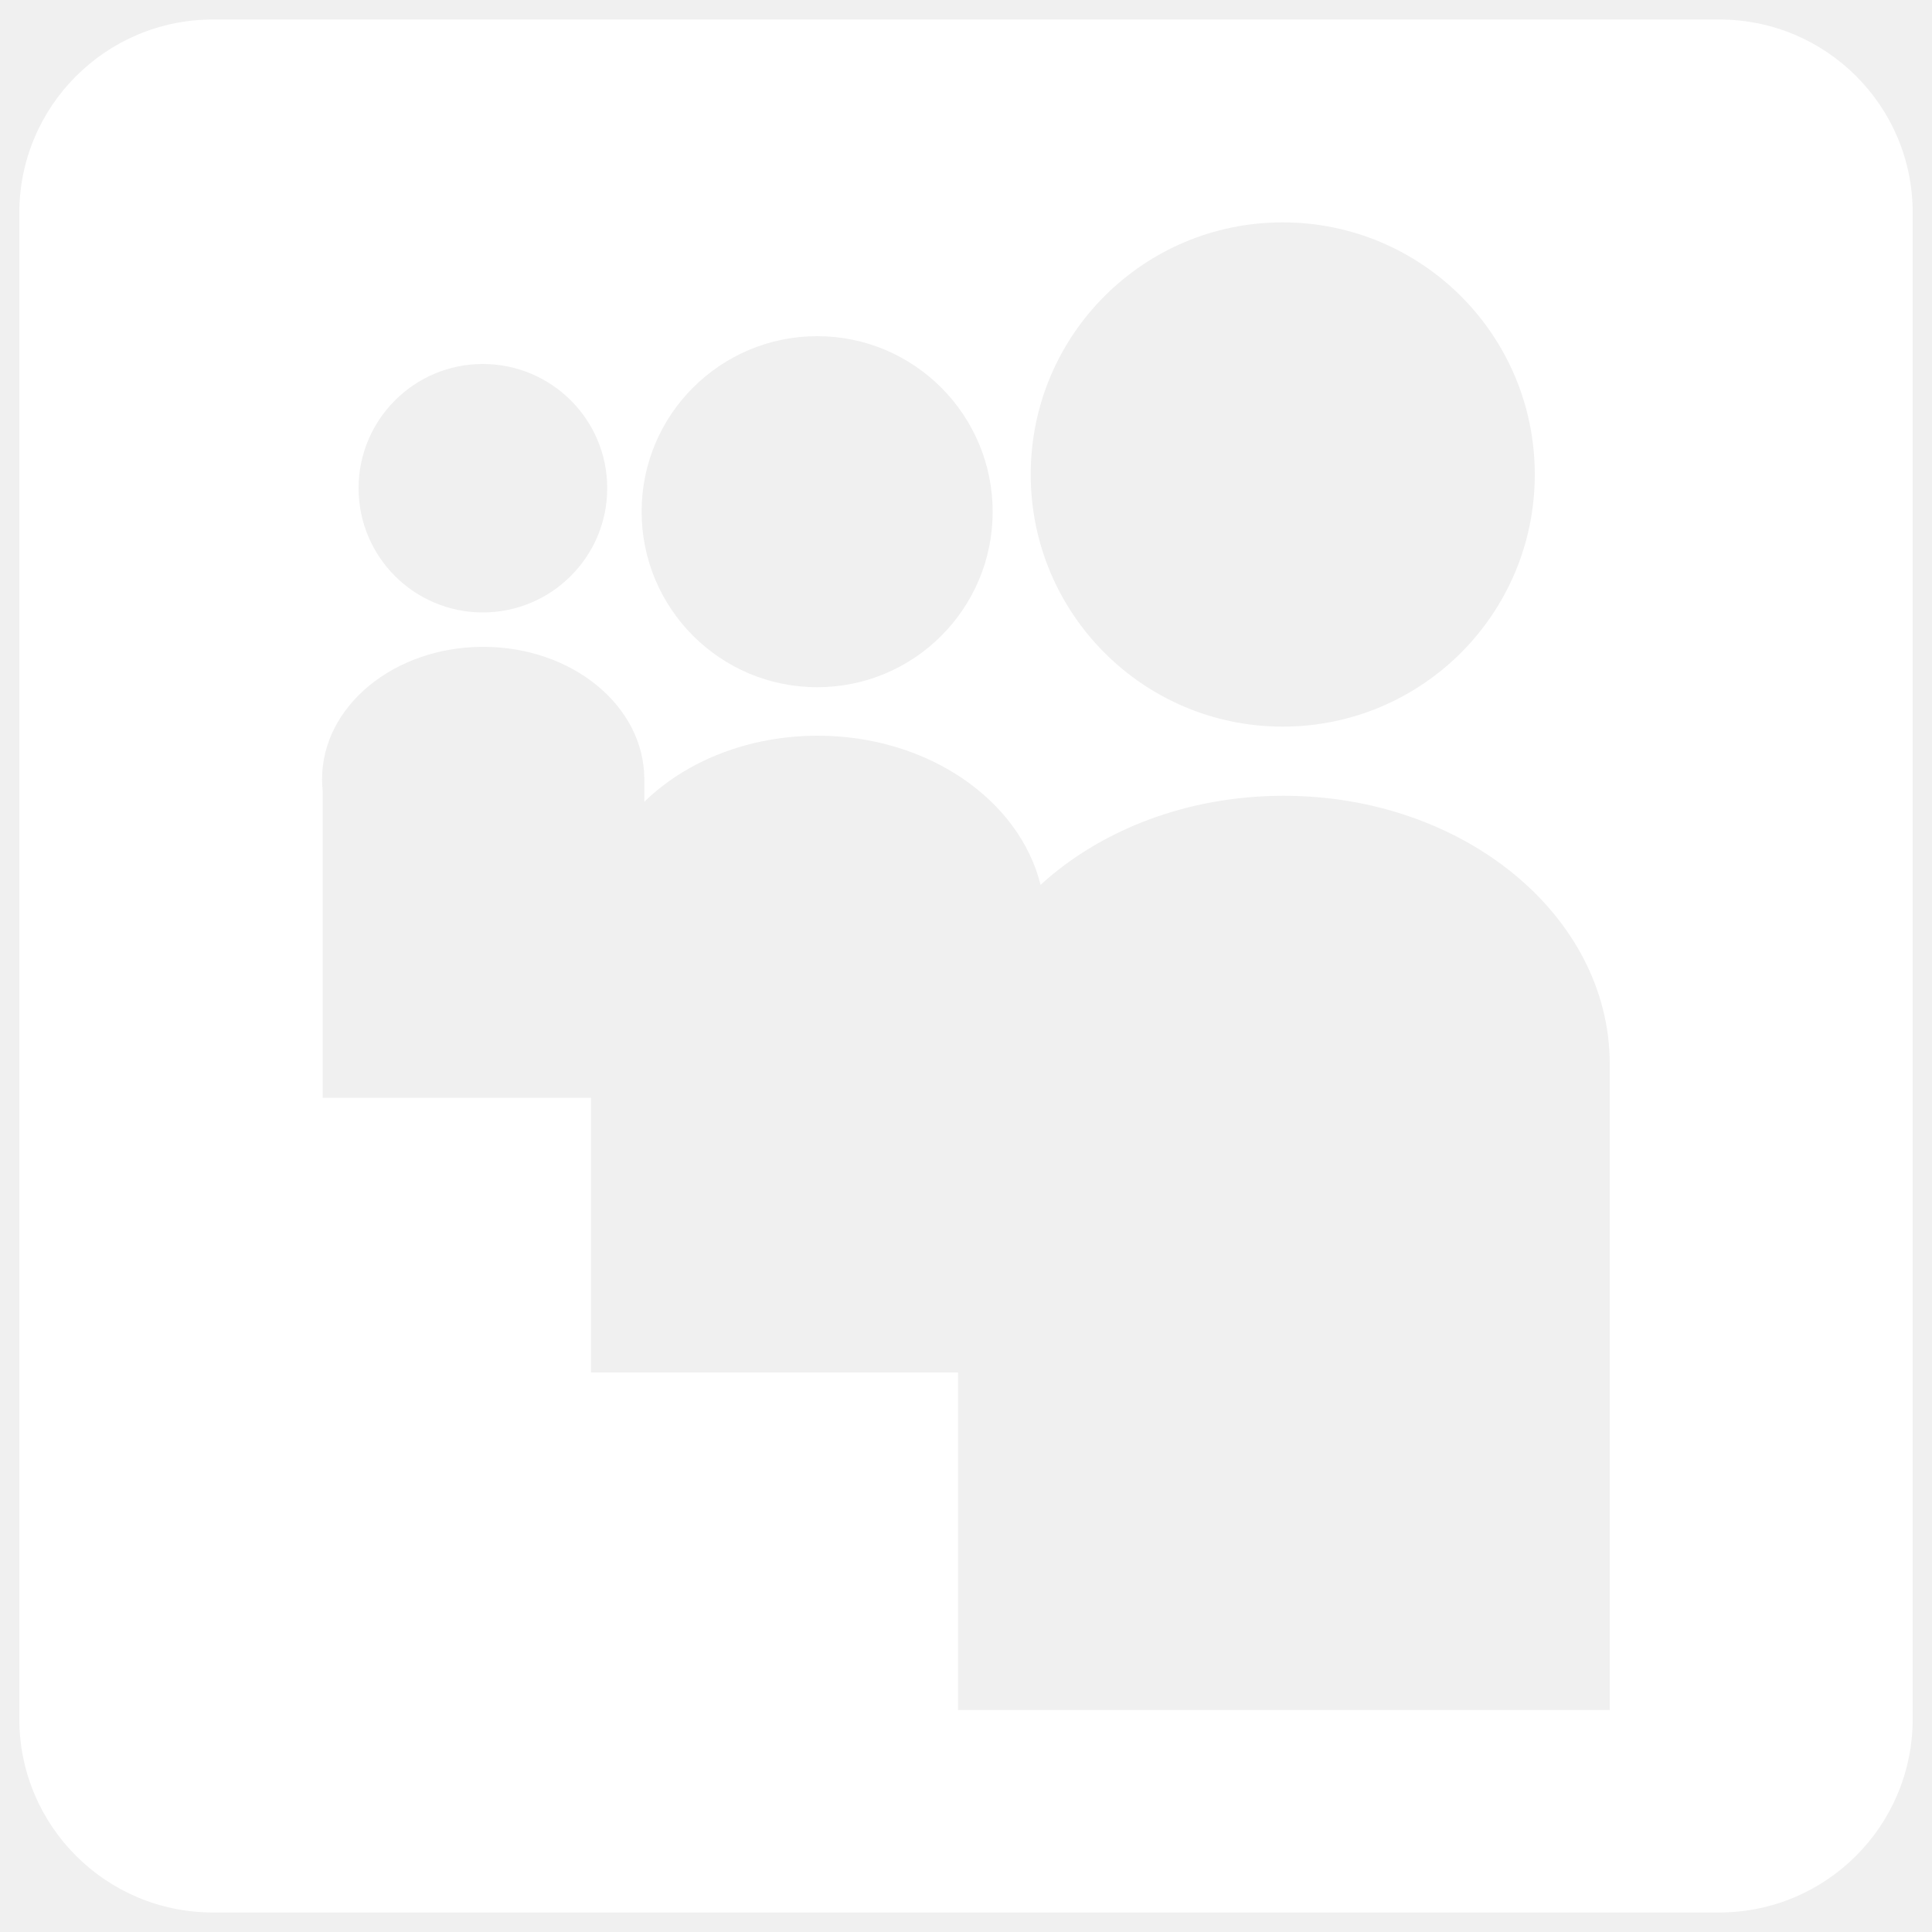
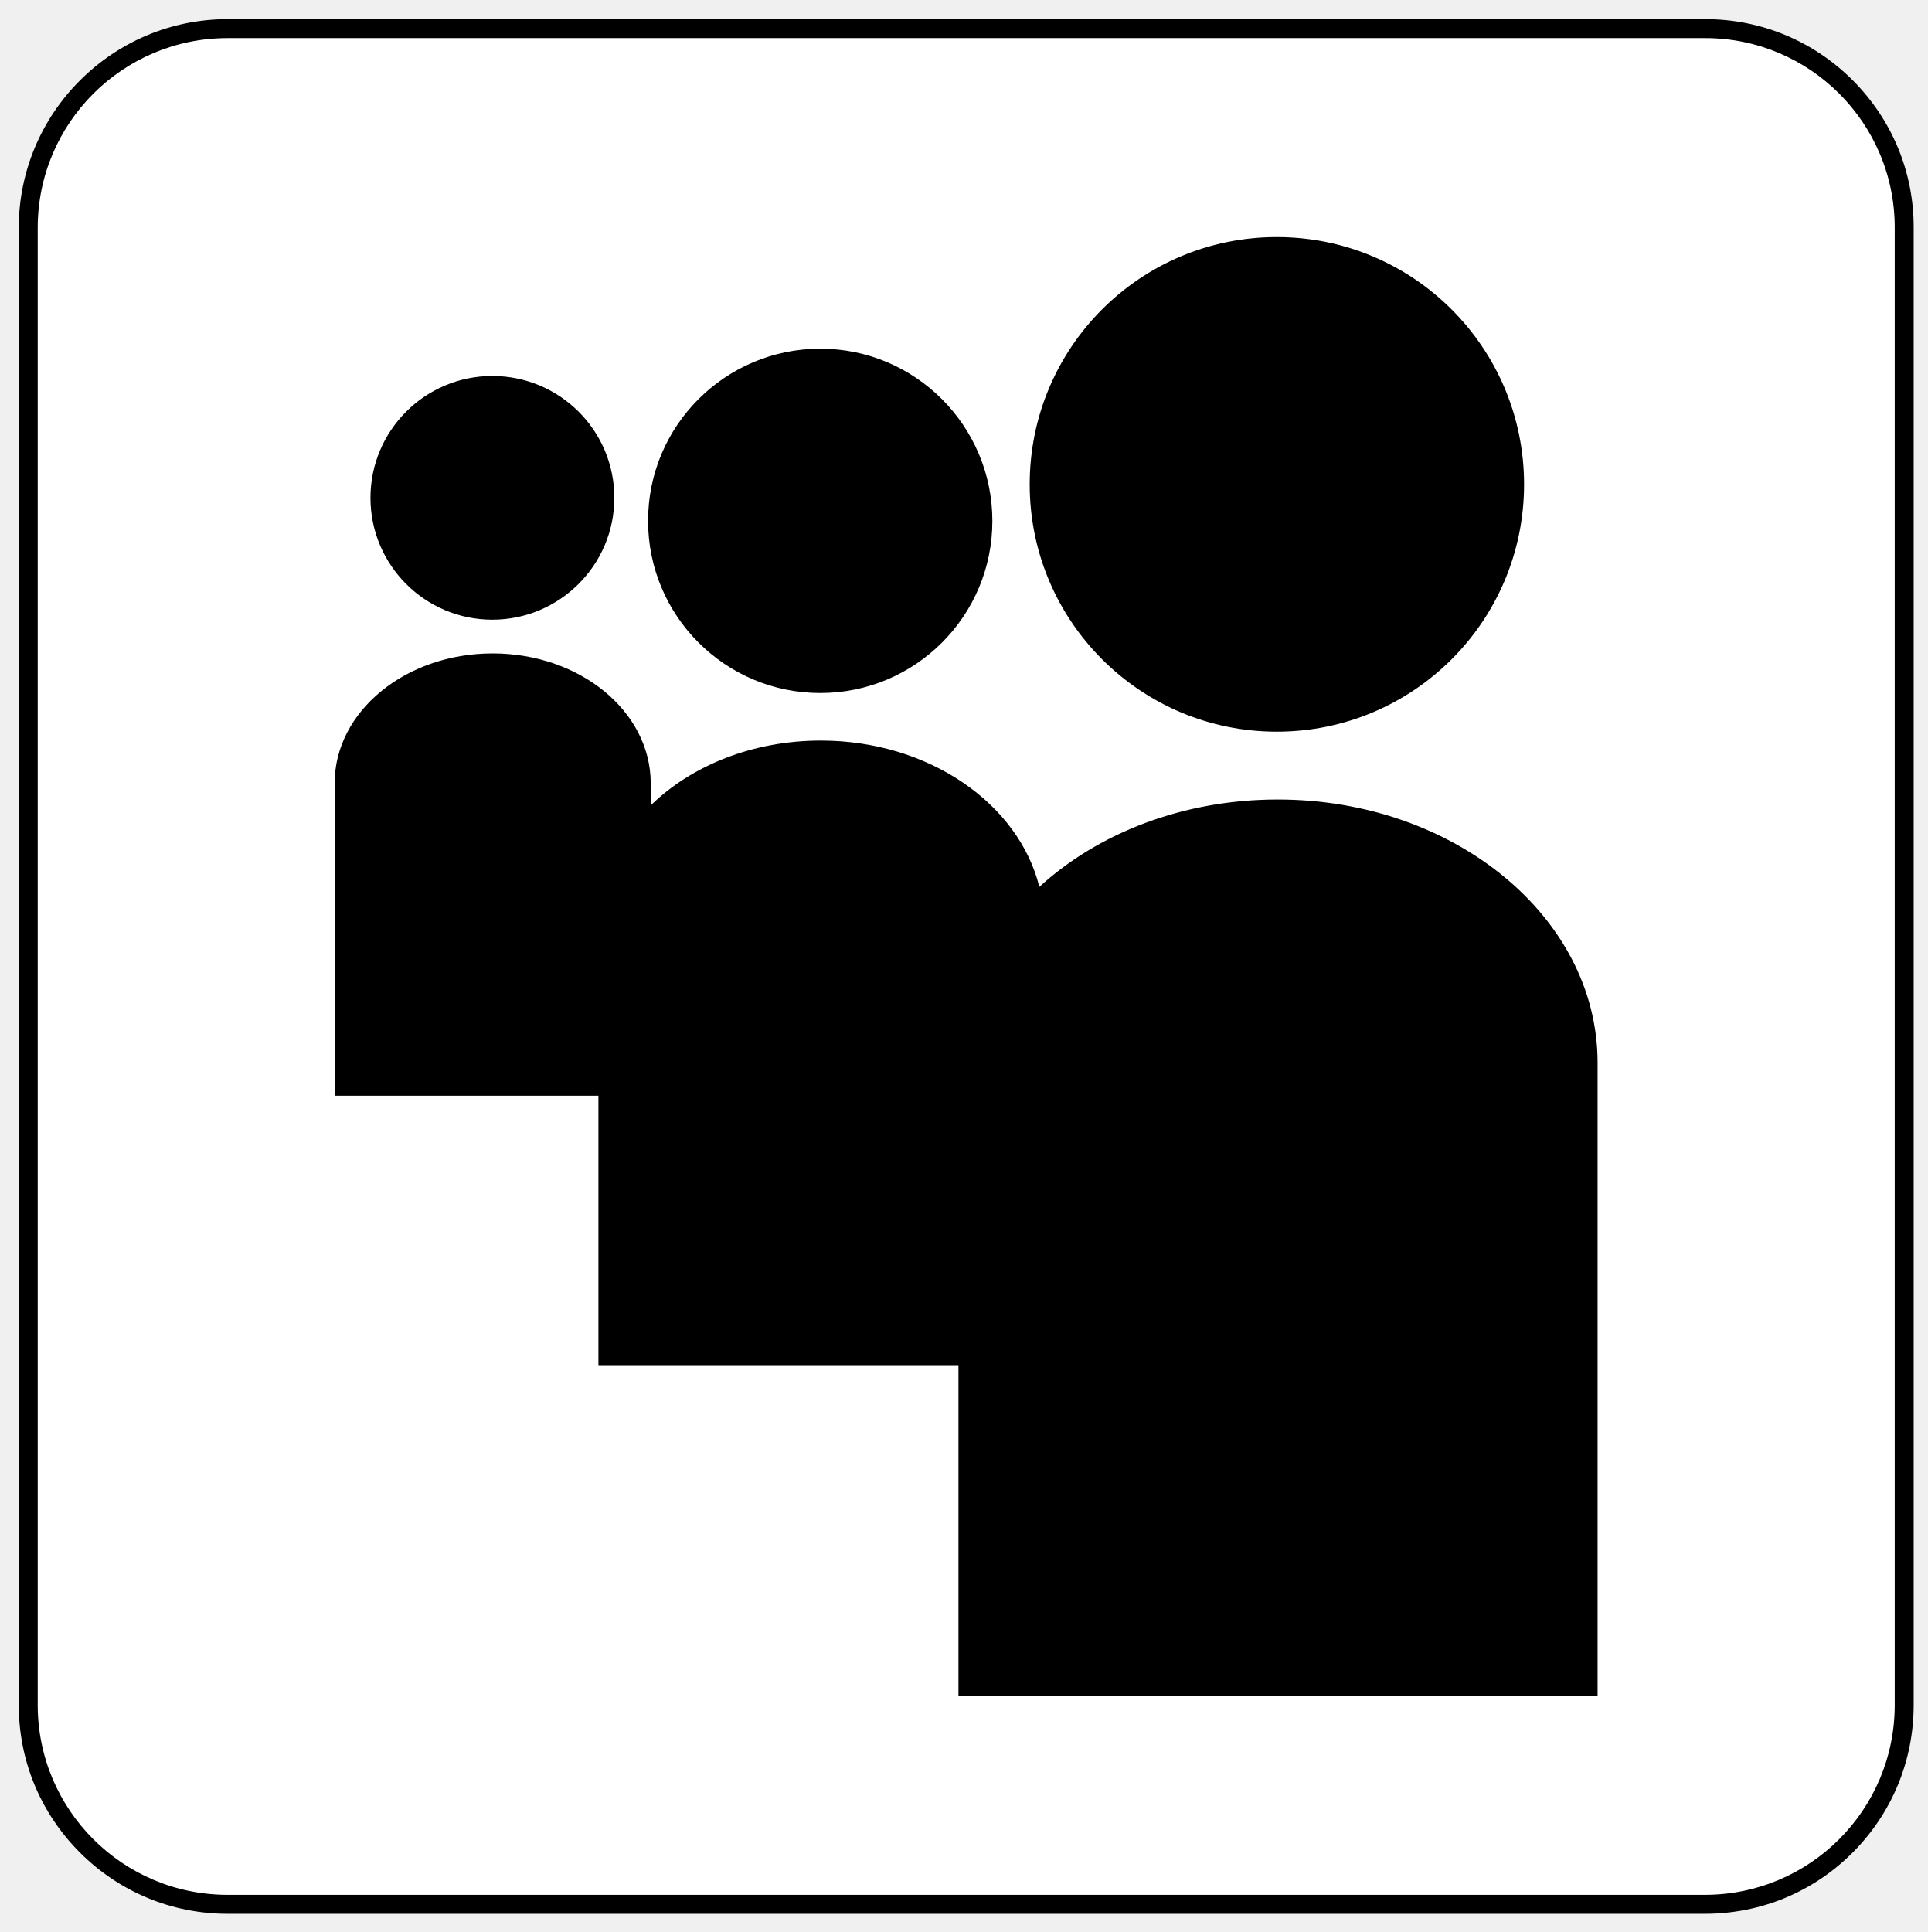
- <svg xmlns="http://www.w3.org/2000/svg" version="1.1" x="0px" y="0px" viewBox="0 0 1000 1000" enable-background="new 0 0 1000 1000" xml:space="preserve">
+ <svg xmlns="http://www.w3.org/2000/svg" version="1.1" id="Calque_1" x="0px" y="0px" viewBox="0 0 1017.4 1019.5" style="enable-background:new 0 0 1017.4 1019.5;" xml:space="preserve">
+   <style type="text/css">
+ 	.st0{stroke:#000000;stroke-miterlimit:10;}
+ 	.st1{fill:#FFFFFF;}
+ </style>
+   <g>
+     <path class="st0" d="M342.1,274.8c0,50.2,40.7,90.9,90.9,90.9s90.8-40.7,90.8-90.8S483.2,184,433,184   C382.9,184,342.1,224.6,342.1,274.8z" />
+     <path class="st0" d="M543.5,255.6c0,72.1,58.4,130.5,130.4,130.5c72.1,0,130.5-58.4,130.5-130.5S746,125.1,673.9,125.1   S543.5,183.5,543.5,255.6z" />
+     <path class="st0" d="M195.6,262.7c0,35.5,28.8,64.3,64.3,64.3s64.4-28.8,64.4-64.3c0-35.6-28.9-64.3-64.4-64.3   S195.6,227.2,195.6,262.7z" />
+     <path class="st0" d="M843.2,560.7c0-0.1,0-0.2,0-0.4c-0.3-76.5-75.8-138.5-168.9-138.4c-49.9,0-94.8,17.8-125.7,46.1   c-11-44.1-58.5-77.2-115.3-77.2c-36,0-68.3,13.2-89.8,34.2v-11.5v-0.2v-0.1v-0.1c-0.2-37.9-37.5-68.3-83.4-68.3   c-46.1,0-83.4,30.7-83.4,68.5c0,1.9,0.1,3.9,0.3,5.7v159.2h138.9v142.2h190v169.5h337.3V561.1C843.2,561,843.2,560.7,843.2,560.7z" />
+   </g>
  <g>
    <g>
-       <path fill="#ffffff" d="M889.8,10.1H110.2C54.9,10.1,10,54.9,10,110.2v779.5c0,55.4,44.9,100.2,100.2,100.2h779.6c55.3,0,100.2-44.7,100.2-100.2V110.2C990.1,54.8,945.1,10,889.8,10.1z M663.9,115.1c72.1,0,130.5,58.4,130.5,130.5c0,72.1-58.4,130.5-130.5,130.5c-72,0-130.4-58.4-130.4-130.5C533.5,173.5,591.8,115.1,663.9,115.1z M423,174c50.2,0,90.8,40.8,90.8,90.9c0,50.1-40.6,90.8-90.8,90.8c-50.2,0-90.9-40.7-90.9-90.9S372.9,174,423,174z M249.9,188.4c35.5,0,64.4,28.7,64.4,64.3c0,35.5-28.9,64.3-64.4,64.3c-35.5,0-64.3-28.8-64.3-64.3C185.6,217.2,214.4,188.4,249.9,188.4z M833.2,550.3c0,0.2,0,0.3,0,0.4c0,0,0,0.3,0,0.4v334H495.9V710.4H305.9V568.2H167V409c-0.2-1.8-0.3-3.8-0.3-5.7c0-37.8,37.3-68.5,83.4-68.5c45.9,0,83.2,30.4,83.4,68.3v0.1v0.1v0.2V415c21.5-21,53.8-34.2,89.8-34.2c56.8,0,104.3,33.1,115.3,77.2c30.9-28.3,75.8-46.1,125.7-46.1C757.4,411.8,832.9,473.8,833.2,550.3z" />
+       <g>
+         <path class="st1" d="M120.1,1004.9c-58,0-105.2-47.2-105.2-105.2V120.2c0-58,47.2-105.1,105.2-105.1h779.8     c28.1,0,54.5,11,74.4,30.8c19.8,19.9,30.7,46.2,30.7,74.3v779.5c0,58-47.2,105.2-105.2,105.2H120.1z M838.1,890.1V560.3     c-0.3-73.5-73.7-133.4-163.7-133.4h-0.2c-46.7,0-91.2,16.3-122.3,44.8l-6.2,5.7l-2-8.2c-10.6-42.5-57.1-73.4-110.4-73.4     c-33.5,0-65,11.9-86.3,32.8l-8.5,8.3v-23.8c-0.2-34.9-35.4-63.3-78.4-63.3c-43.2,0-78.4,28.5-78.4,63.5c0,1.8,0.1,3.6,0.3,5.1     l0,0.3v154.5h138.9v142.2h190v174.7H838.1z M673.8,130.1c-69.1,0-125.4,56.3-125.4,125.5c0,69.2,56.3,125.5,125.4,125.5     c69.2,0,125.5-56.3,125.5-125.5C799.3,186.4,743,130.1,673.8,130.1z M432.9,189c-47.4,0-85.9,38.5-85.9,85.8     c0,47.4,38.5,85.9,85.9,85.9c47.3,0,85.8-38.5,85.8-85.8C518.7,227.6,480.3,189,432.9,189z M259.8,203.4     c-32.7,0-59.3,26.6-59.3,59.3s26.6,59.3,59.3,59.3c32.8,0,59.4-26.6,59.4-59.3S292.6,203.4,259.8,203.4z" />
+         <path d="M899.9,20.1c55.2,0,100.1,44.8,100,100.1v779.5c0,55.5-44.9,100.2-100.2,100.2H120.1c-55.3,0-100.2-44.8-100.2-100.2     V120.2c0-55.3,44.9-100.1,100.2-100.1h779.6C899.8,20.1,899.9,20.1,899.9,20.1 M673.8,386.1c72.1,0,130.5-58.4,130.5-130.5     s-58.4-130.5-130.5-130.5s-130.4,58.4-130.4,130.5S601.8,386.1,673.8,386.1 M432.9,365.7c50.2,0,90.8-40.7,90.8-90.8     c0-50.1-40.6-90.9-90.8-90.9c-50.1,0-90.9,40.6-90.9,90.8S382.7,365.7,432.9,365.7 M259.8,327c35.5,0,64.4-28.8,64.4-64.3     c0-35.6-28.9-64.3-64.4-64.3s-64.3,28.8-64.3,64.3S224.3,327,259.8,327 M176.9,578.2h138.9v142.2h190v174.7h337.3v-334     c0-0.1,0-0.4,0-0.4c0-0.1,0-0.2,0-0.4c-0.3-76.4-75.7-138.4-168.7-138.4c-0.1,0-0.2,0-0.2,0c-49.9,0-94.8,17.8-125.7,46.1     c-11-44.1-58.5-77.2-115.3-77.2c-36,0-68.3,13.2-89.8,34.2v-11.5v-0.2v-0.1v-0.1c-0.2-37.9-37.5-68.3-83.4-68.3     c-46.1,0-83.4,30.7-83.4,68.5c0,1.9,0.1,3.9,0.3,5.7V578.2 M899.9,10.1l-0.2,0H120.1C59.4,10.1,9.9,59.5,9.9,120.2v779.5     c0,29.5,11.5,57.1,32.3,77.9c20.8,20.8,48.5,32.3,77.9,32.3h779.6c29.4,0,57.1-11.4,77.9-32.2c20.8-20.8,32.3-48.5,32.3-78V120.2     c0.1-29.4-11.4-57-32.1-77.8C957,21.6,929.4,10.1,899.9,10.1L899.9,10.1z M673.8,376.1c-66.4,0-120.4-54.1-120.4-120.5     s54-120.5,120.4-120.5c66.4,0,120.5,54.1,120.5,120.5S740.3,376.1,673.8,376.1L673.8,376.1z M432.9,355.7     c-44.6,0-80.9-36.3-80.9-80.9c0-44.6,36.3-80.8,80.9-80.8c44.6,0,80.8,36.3,80.8,80.9C513.7,319.5,477.5,355.7,432.9,355.7     L432.9,355.7z M259.8,317c-29.9,0-54.3-24.4-54.3-54.3s24.4-54.3,54.3-54.3c30,0,54.4,24.4,54.4,54.3S289.8,317,259.8,317     L259.8,317z M186.9,568.2V419v-0.6l-0.1-0.6c-0.2-1.4-0.2-3-0.2-4.6c0-32.3,32.9-58.5,73.4-58.5c40.3,0,73.2,26.2,73.4,58.3v0.1     v0.1v0.2V425v23.7l17-16.6c20.4-19.9,50.6-31.4,82.8-31.4c51.1,0,95.5,29.3,105.6,69.6l4.1,16.3l12.4-11.3     c30.2-27.6,73.5-43.5,118.9-43.5l0.2,0c87.2,0,158.4,57.6,158.7,128.4l0,0.4v0.4v324H515.8V720.4v-10h-10h-180V578.2v-10h-10     H186.9L186.9,568.2z" />
+       </g>
    </g>
-     <g />
-     <g />
-     <g />
-     <g />
-     <g />
-     <g />
-     <g />
-     <g />
-     <g />
-     <g />
-     <g />
-     <g />
-     <g />
-     <g />
-     <g />
  </g>
</svg>
